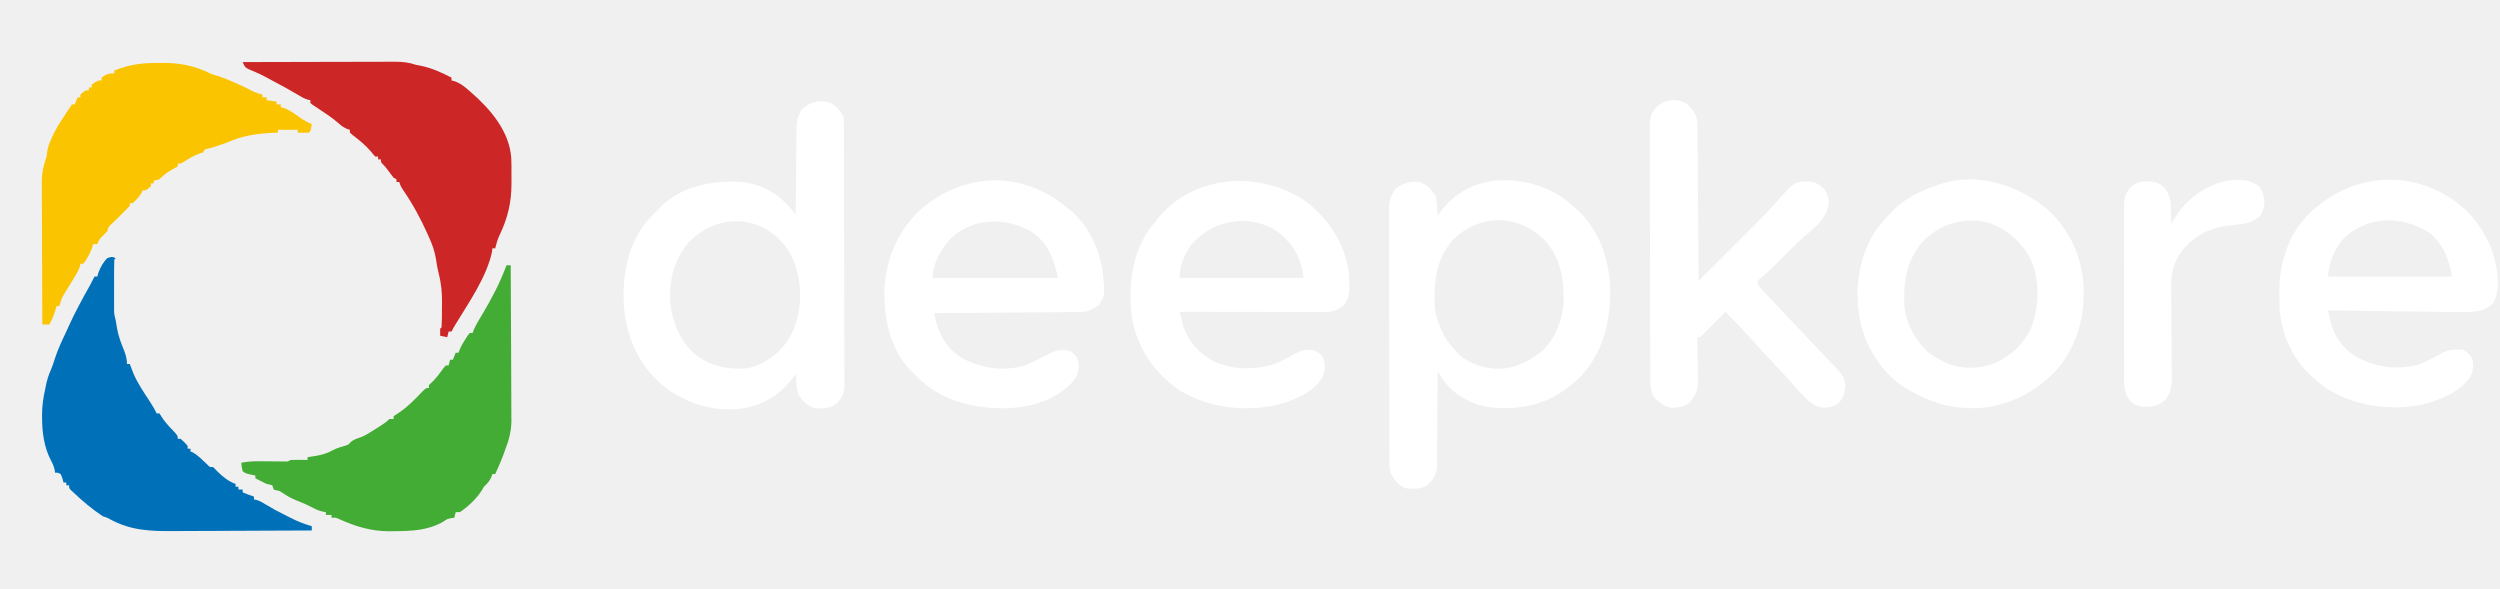
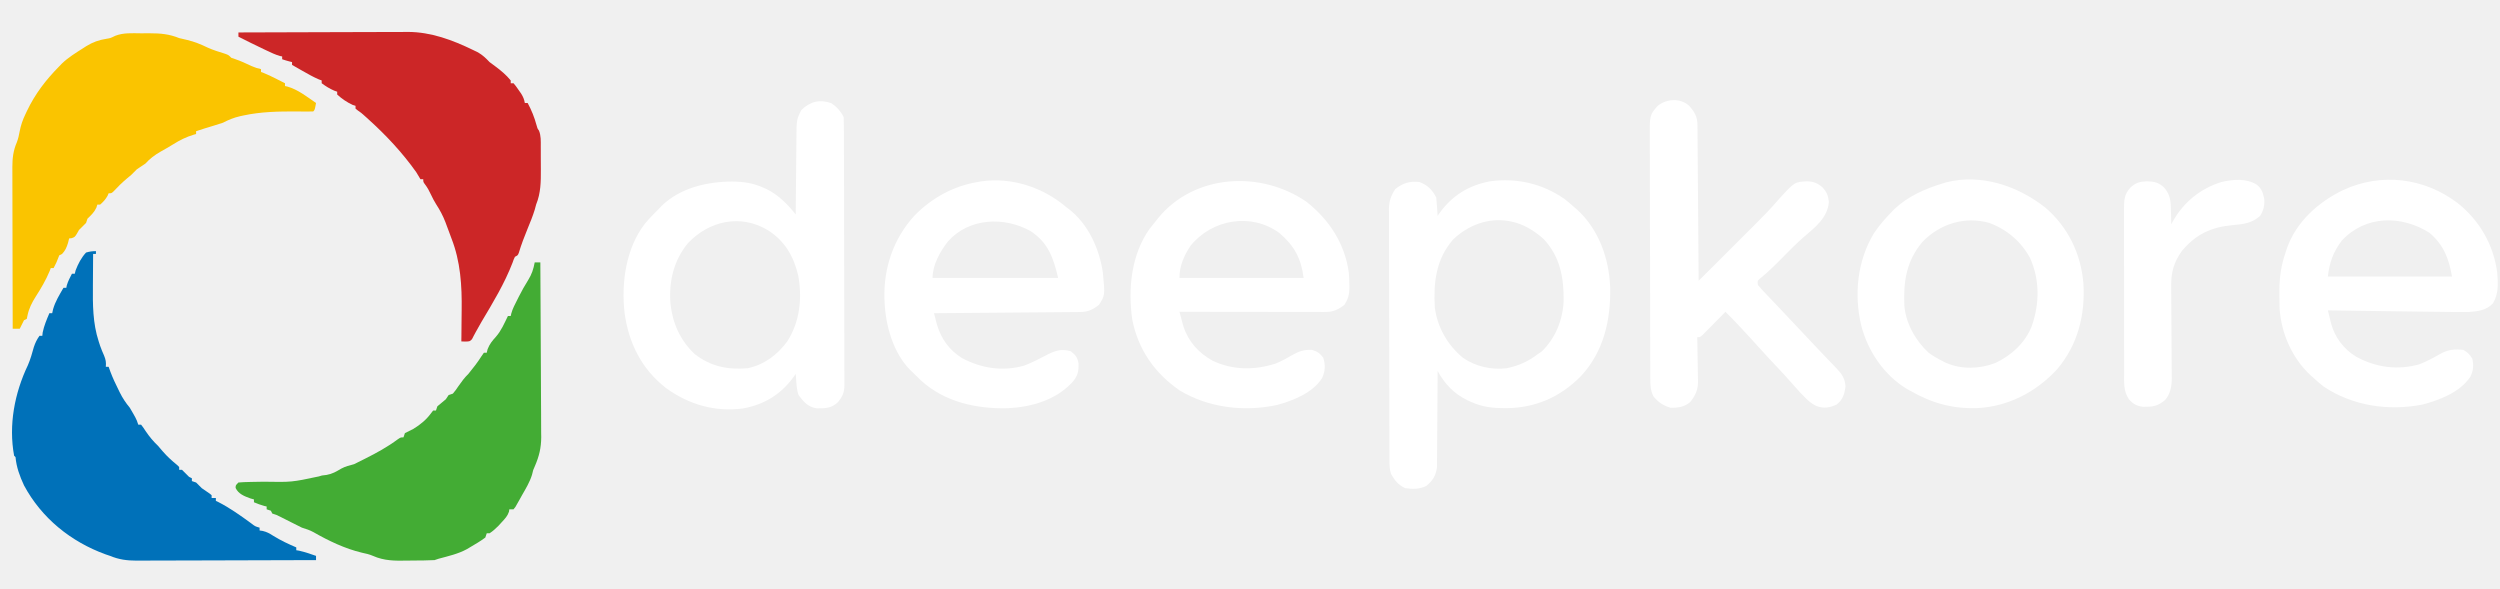
<svg xmlns="http://www.w3.org/2000/svg" version="1.1" width="1772" height="417">
+   <path d="M0 0 C16.725 -0.07 33.451 -0.123 50.176 -0.155 C57.943 -0.171 65.71 -0.192 73.477 -0.226 C80.252 -0.256 87.027 -0.276 93.803 -0.282 C97.385 -0.286 100.968 -0.295 104.55 -0.317 C108.564 -0.342 112.577 -0.342 116.591 -0.341 C118.344 -0.357 118.344 -0.357 120.133 -0.373 C136.61 -0.312 151.648 5.331 166.312 12.438 C167.464 12.993 168.615 13.549 169.801 14.121 C173.124 16.073 175.363 18.212 178 21 C179.268 21.989 180.558 22.952 181.875 23.875 C185.937 26.856 189.784 30.101 193 34 C193 34.66 193 35.32 193 36 C193.66 36 194.32 36 195 36 C196.691 38.047 196.691 38.047 198.562 40.75 C199.183 41.632 199.803 42.513 200.441 43.422 C201.827 45.713 202.555 47.389 203 50 C203.66 50 204.32 50 205 50 C207.769 55.156 209.76 60.054 211.289 65.703 C211.877 67.965 211.877 67.965 213.026 69.594 C214.503 73.242 214.305 76.911 214.301 80.789 C214.305 81.648 214.309 82.506 214.314 83.39 C214.32 85.208 214.32 87.025 214.316 88.842 C214.313 91.594 214.336 94.346 214.361 97.098 C214.392 105.862 214.349 113.76 211 122 C210.691 123.155 210.381 124.31 210.062 125.5 C208.659 130.124 206.838 134.535 205 139 C202.663 144.706 200.477 150.373 198.711 156.285 C198 158 198 158 196 159 C195.076 160.936 195.076 160.936 194.25 163.312 C188.626 177.935 180.399 191.517 172.391 204.938 C170.941 207.374 169.569 209.809 168.234 212.312 C167.5 213.674 167.5 213.674 166.75 215.062 C166.353 215.837 165.956 216.612 165.547 217.41 C164 219 164 219 160.903 219.099 C159.945 219.067 158.987 219.034 158 219 C158.016 217.863 158.031 216.725 158.048 215.554 C158.103 211.23 158.137 206.906 158.165 202.582 C158.18 200.73 158.2 198.878 158.226 197.026 C158.468 179.57 157.442 162.402 151 146 C150.453 144.519 149.907 143.037 149.363 141.555 C148.765 139.953 148.164 138.351 147.562 136.75 C147.148 135.632 147.148 135.632 146.726 134.492 C144.961 129.918 142.828 125.91 140.153 121.804 C138.703 119.535 137.528 117.181 136.375 114.75 C135.177 112.225 134.044 110.058 132.352 107.828 C131 106 131 106 131 104 C130.34 104 129.68 104 129 104 C127.957 102.36 126.967 100.686 126 99 C116.224 85.21 104.494 72.67 91.938 61.375 C91.101 60.62 90.264 59.864 89.402 59.086 C87.075 56.998 87.075 56.998 84.691 55.352 C83.854 54.683 83.854 54.683 83 54 C83 53.34 83 52.68 83 52 C82.34 51.794 81.68 51.587 81 51.375 C76.928 49.509 73.312 47.024 70 44 C70 43.34 70 42.68 70 42 C69.299 41.752 68.597 41.505 67.875 41.25 C64.605 39.828 61.859 38.128 59 36 C59 35.34 59 34.68 59 34 C58.361 33.773 57.721 33.546 57.062 33.312 C52.864 31.513 48.964 29.262 45 27 C44.295 26.599 43.59 26.198 42.863 25.785 C41.24 24.86 39.62 23.931 38 23 C38 22.34 38 21.68 38 21 C37.402 20.856 36.804 20.711 36.188 20.562 C34.438 20.113 32.713 19.571 31 19 C31 18.34 31 17.68 31 17 C30.484 16.901 29.969 16.801 29.438 16.699 C26.129 15.75 23.099 14.287 20 12.812 C19.344 12.504 18.689 12.195 18.013 11.877 C11.961 9.012 5.969 6.034 0 3 C0 2.01 0 1.02 0 0 Z " fill="#CC2627" transform="translate(169,23)" />
+   <path d="M0 0 C0 0.66 0 1.32 0 2 C-0.66 2 -1.32 2 -2 2 C-2.05 7.583 -2.086 13.165 -2.11 18.748 C-2.12 20.641 -2.133 22.534 -2.151 24.427 C-2.271 37.829 -2.279 51.052 1.938 63.938 C2.282 64.998 2.626 66.059 2.98 67.152 C3.818 69.493 4.72 71.74 5.75 74 C6.982 76.957 7.287 78.84 7 82 C7.66 82 8.32 82 9 82 C9.414 83.151 9.828 84.302 10.254 85.488 C11.895 89.86 13.843 94.018 15.938 98.188 C16.272 98.873 16.607 99.558 16.951 100.264 C18.943 104.251 21.136 107.558 24 111 C24.935 112.518 25.835 114.059 26.688 115.625 C27.104 116.38 27.52 117.136 27.949 117.914 C29 120 29 120 30 123 C30.66 123 31.32 123 32 123 C33.551 125.012 33.551 125.012 35.312 127.688 C37.942 131.554 40.602 134.772 44 138 C45.112 139.285 46.215 140.577 47.312 141.875 C50.423 145.492 53.804 148.542 57.496 151.555 C57.992 152.032 58.489 152.509 59 153 C59 153.66 59 154.32 59 155 C59.66 155 60.32 155 61 155 C62.688 156.645 64.354 158.313 66 160 C66.66 160.33 67.32 160.66 68 161 C68 161.66 68 162.32 68 163 C68.99 163.33 69.98 163.66 71 164 C72.333 165.333 73.667 166.667 75 168 C76.844 169.327 78.713 170.601 80.609 171.852 C81.068 172.231 81.527 172.61 82 173 C82 173.66 82 174.32 82 175 C82.99 175 83.98 175 85 175 C85 175.66 85 176.32 85 177 C85.876 177.425 85.876 177.425 86.77 177.859 C94.885 182.01 102.526 187.444 109.875 192.812 C112.829 195.101 112.829 195.101 116 196 C116 196.66 116 197.32 116 198 C117.094 198.162 117.094 198.162 118.211 198.328 C121.187 199.045 123.067 200.09 125.625 201.75 C130.874 205.023 136.323 207.561 142 210 C142 210.66 142 211.32 142 212 C142.959 212.155 142.959 212.155 143.938 212.312 C148.065 213.239 152.006 214.617 156 216 C156 216.99 156 217.98 156 219 C138.293 219.07 120.586 219.123 102.879 219.155 C94.656 219.171 86.434 219.192 78.212 219.226 C71.043 219.256 63.873 219.276 56.704 219.282 C52.911 219.286 49.117 219.295 45.323 219.317 C41.747 219.338 38.171 219.344 34.595 219.339 C32.668 219.341 30.741 219.357 28.814 219.373 C21.94 219.349 16.351 218.643 10 216 C8.957 215.647 7.914 215.294 6.84 214.93 C-17.754 205.992 -38.54 189.257 -51 166 C-54.021 159.474 -56.348 153.175 -57 146 C-57.33 145.67 -57.66 145.34 -58 145 C-62 123.255 -57.665 100.581 -48.227 80.836 C-46.417 76.653 -45.21 72.332 -43.992 67.945 C-42.985 64.955 -41.829 62.568 -40 60 C-39.34 60 -38.68 60 -38 60 C-37.876 58.824 -37.876 58.824 -37.75 57.625 C-36.756 52.822 -34.913 48.502 -33 44 C-32.34 44 -31.68 44 -31 44 C-30.794 43.072 -30.587 42.144 -30.375 41.188 C-28.842 35.709 -25.818 30.901 -23 26 C-22.34 26 -21.68 26 -21 26 C-20.845 25.196 -20.845 25.196 -20.688 24.375 C-19.819 21.375 -18.444 18.762 -17 16 C-16.34 16 -15.68 16 -15 16 C-14.794 15.196 -14.588 14.391 -14.375 13.562 C-12.604 8.973 -10.376 4.62 -7 1 C-4.556 0.277 -2.538 0 0 0 Z " fill="#0071B9" transform="translate(68,178)" />
+   <path d="M0 0 C2.149 0.016 4.295 0 6.444 -0.019 C13.886 -0.03 20.267 0.543 27.219 3.391 C29.171 3.875 31.129 4.337 33.094 4.766 C38.212 6.004 42.673 7.84 47.403 10.125 C51.423 11.932 55.574 13.21 59.785 14.497 C62.219 15.391 62.219 15.391 64.219 17.391 C65.023 17.659 65.828 17.927 66.656 18.204 C70.814 19.589 74.674 21.401 78.633 23.27 C80.844 24.228 82.869 24.9 85.219 25.391 C85.219 26.051 85.219 26.711 85.219 27.391 C85.914 27.657 86.609 27.922 87.324 28.196 C90.476 29.497 93.489 30.978 96.531 32.516 C97.6 33.055 98.669 33.594 99.77 34.149 C100.578 34.559 101.386 34.969 102.219 35.391 C102.219 36.051 102.219 36.711 102.219 37.391 C102.793 37.511 103.366 37.631 103.957 37.754 C111.329 39.83 117.982 45.101 124.219 49.391 C123.344 54.266 123.344 54.266 122.219 55.391 C120.541 55.467 118.86 55.474 117.18 55.454 C116.132 55.445 115.084 55.436 114.004 55.427 C112.879 55.415 111.754 55.403 110.594 55.391 C97.685 55.344 85.326 55.538 72.656 58.266 C71.906 58.428 71.155 58.589 70.381 58.755 C65.947 59.785 62.279 61.281 58.219 63.391 C56.068 64.125 53.9 64.812 51.719 65.454 C47.525 66.697 43.362 67.987 39.219 69.391 C39.219 70.051 39.219 70.711 39.219 71.391 C38.685 71.538 38.152 71.685 37.602 71.836 C32.188 73.466 27.683 75.708 22.906 78.715 C19.955 80.556 16.938 82.249 13.906 83.954 C9.718 86.382 6.511 88.809 3.219 92.391 C1.225 93.734 -0.774 95.068 -2.781 96.391 C-4.135 97.703 -5.468 99.037 -6.781 100.391 C-7.75 101.195 -8.72 102 -9.719 102.829 C-13.207 105.747 -16.371 108.877 -19.469 112.204 C-20.781 113.391 -20.781 113.391 -22.781 113.391 C-23.152 114.257 -23.152 114.257 -23.531 115.141 C-24.964 117.721 -26.565 119.452 -28.781 121.391 C-29.441 121.391 -30.101 121.391 -30.781 121.391 C-31.121 122.474 -31.121 122.474 -31.469 123.579 C-33.029 126.923 -35.154 128.832 -37.781 131.391 C-38.111 132.381 -38.441 133.371 -38.781 134.391 C-40.448 136.058 -42.114 137.724 -43.781 139.391 C-44.554 140.752 -44.554 140.752 -45.344 142.141 C-46.781 144.391 -46.781 144.391 -48.969 145.204 C-49.567 145.265 -50.165 145.327 -50.781 145.391 C-51.049 146.464 -51.317 147.536 -51.594 148.641 C-52.649 151.976 -53.451 153.867 -55.781 156.391 C-56.441 156.721 -57.101 157.051 -57.781 157.391 C-58.493 159.039 -59.155 160.709 -59.781 162.391 C-60.433 163.732 -61.095 165.068 -61.781 166.391 C-62.441 166.391 -63.101 166.391 -63.781 166.391 C-64.053 167.107 -64.325 167.822 -64.605 168.559 C-67.236 174.896 -70.76 180.877 -74.469 186.641 C-77.212 190.954 -79.353 195.202 -80.344 200.266 C-80.488 200.967 -80.632 201.669 -80.781 202.391 C-81.441 202.721 -82.101 203.051 -82.781 203.391 C-83.829 205.366 -84.833 207.366 -85.781 209.391 C-87.431 209.391 -89.081 209.391 -90.781 209.391 C-90.828 193.475 -90.863 177.559 -90.885 161.642 C-90.895 154.252 -90.909 146.861 -90.932 139.47 C-90.952 133.027 -90.965 126.584 -90.969 120.141 C-90.972 116.731 -90.978 113.32 -90.992 109.91 C-91.007 106.099 -91.009 102.288 -91.008 98.477 C-91.015 97.352 -91.022 96.227 -91.03 95.068 C-91.012 88.438 -90.427 83.198 -87.781 77.079 C-86.829 74.521 -86.332 72.194 -85.844 69.516 C-85.003 65.134 -83.729 61.432 -81.781 57.391 C-81.432 56.643 -81.082 55.896 -80.722 55.125 C-74.822 42.821 -67.306 33.036 -57.781 23.391 C-57.148 22.734 -56.515 22.076 -55.863 21.399 C-51.385 17.115 -46.123 13.881 -40.906 10.579 C-40.163 10.098 -39.419 9.617 -38.654 9.121 C-33.863 6.181 -29.7 4.725 -24.156 3.852 C-21.501 3.428 -21.501 3.428 -18.152 1.79 C-12.386 -0.505 -6.11 -0.054 0 0 Z " fill="#FAC400" transform="translate(99.78101,23.60889)" />
+   <path d="M0 0 C1.32 0 2.64 0 4 0 C4.117 17.247 4.205 34.494 4.259 51.741 C4.285 59.75 4.32 67.759 4.377 75.768 C4.427 82.754 4.459 89.74 4.47 96.726 C4.477 100.421 4.492 104.115 4.529 107.809 C4.569 111.948 4.57 116.085 4.568 120.223 C4.595 122.033 4.595 122.033 4.622 123.879 C4.577 131.448 3.163 137.329 0.165 144.287 C-1.123 147.097 -1.123 147.097 -1.938 150.625 C-3.569 155.808 -6.295 160.307 -9 165 C-9.535 165.967 -10.07 166.934 -10.621 167.93 C-11.138 168.84 -11.655 169.75 -12.188 170.688 C-12.655 171.516 -13.123 172.345 -13.605 173.199 C-14.066 173.793 -14.526 174.388 -15 175 C-15.99 175 -16.98 175 -18 175 C-18.114 175.833 -18.114 175.833 -18.23 176.684 C-19.277 179.834 -21.07 181.629 -23.312 184.062 C-24.092 184.92 -24.872 185.777 -25.676 186.66 C-27.698 188.696 -29.598 190.438 -32 192 C-32.66 192 -33.32 192 -34 192 C-34.33 192.99 -34.66 193.98 -35 195 C-38.474 197.632 -42.248 199.789 -46 202 C-46.665 202.397 -47.33 202.794 -48.016 203.203 C-54.255 206.621 -61.175 208.153 -68 210 C-68.99 210.33 -69.98 210.66 -71 211 C-73.53 211.133 -76.031 211.212 -78.562 211.238 C-79.309 211.246 -80.056 211.254 -80.825 211.263 C-82.408 211.277 -83.992 211.287 -85.576 211.295 C-87.178 211.307 -88.78 211.327 -90.381 211.357 C-99.033 211.517 -106.626 211.577 -114.689 207.986 C-117.264 206.887 -119.762 206.311 -122.5 205.75 C-134.534 202.879 -146.15 197.299 -156.844 191.176 C-159.47 189.744 -162.142 188.864 -165 188 C-167.01 187.02 -169.009 186.017 -171 185 C-173.062 183.957 -175.124 182.916 -177.188 181.875 C-178.212 181.357 -179.237 180.839 -180.293 180.305 C-183 178.93 -183 178.93 -186 178 C-186.495 177.01 -186.495 177.01 -187 176 C-187.99 175.67 -188.98 175.34 -190 175 C-190 174.34 -190 173.68 -190 173 C-190.835 172.814 -190.835 172.814 -191.688 172.625 C-194.221 171.94 -196.579 171.009 -199 170 C-199 169.34 -199 168.68 -199 168 C-200.299 167.629 -200.299 167.629 -201.625 167.25 C-205.829 165.693 -210.006 164.112 -212 159.875 C-212 158 -212 158 -210 156 C-207.358 155.766 -204.814 155.65 -202.168 155.621 C-201.38 155.604 -200.593 155.587 -199.781 155.57 C-197.25 155.516 -194.719 155.476 -192.188 155.438 C-172.229 155.78 -172.229 155.78 -152.977 151.68 C-151 151 -151 151 -147.5 150.625 C-143.417 149.896 -140.731 148.292 -137.199 146.199 C-134.26 144.596 -131.226 143.852 -128 143 C-125.977 142.048 -123.973 141.052 -122 140 C-121.408 139.705 -120.817 139.41 -120.207 139.105 C-112.048 135.019 -104.255 130.743 -96.926 125.285 C-95 124 -95 124 -93 124 C-92.505 122.515 -92.505 122.515 -92 121 C-90.028 119.945 -88.022 118.954 -86 118 C-80.941 114.903 -76.824 111.499 -73.312 106.688 C-72.879 106.131 -72.446 105.574 -72 105 C-71.34 105 -70.68 105 -70 105 C-69.67 104.01 -69.34 103.02 -69 102 C-67.017 100.313 -65.017 98.646 -63 97 C-62.01 95.515 -62.01 95.515 -61 94 C-60.01 93.67 -59.02 93.34 -58 93 C-55.976 90.554 -55.976 90.554 -54 87.625 C-51.818 84.493 -49.738 81.651 -47 79 C-43.685 74.962 -40.484 70.853 -37.688 66.438 C-37.131 65.633 -36.574 64.829 -36 64 C-35.34 64 -34.68 64 -34 64 C-33.794 63.154 -33.587 62.309 -33.375 61.438 C-31.888 57.72 -30.091 55.578 -27.449 52.648 C-23.707 48.392 -21.471 43.055 -19 38 C-18.34 38 -17.68 38 -17 38 C-16.869 37.413 -16.738 36.826 -16.602 36.221 C-15.655 32.726 -13.941 29.592 -12.312 26.375 C-11.777 25.305 -11.777 25.305 -11.23 24.213 C-9.192 20.19 -7.033 16.317 -4.625 12.5 C-2.061 8.389 -0.881 4.755 0 0 Z " fill="#43AC34" transform="translate(379,186)" />
  <path d="M0 0 C2.492 1.93 4.851 3.94 7.191 6.051 C7.876 6.642 8.56 7.234 9.266 7.844 C24.447 21.833 31.622 42.177 32.477 62.434 C33.035 85.583 27.926 108.494 11.592 125.797 C-3.072 140.642 -20.653 148.219 -41.371 148.363 C-50.266 148.376 -57.594 147.708 -65.809 144.051 C-66.769 143.627 -67.729 143.203 -68.719 142.766 C-78.393 137.988 -84.61 131.323 -89.809 122.051 C-89.812 122.937 -89.816 123.824 -89.82 124.737 C-89.858 133.109 -89.914 141.48 -89.992 149.851 C-90.032 154.154 -90.064 158.457 -90.08 162.761 C-90.095 166.917 -90.129 171.073 -90.177 175.23 C-90.192 176.812 -90.2 178.394 -90.2 179.977 C-90.203 182.201 -90.23 184.423 -90.263 186.647 C-90.276 188.542 -90.276 188.542 -90.29 190.476 C-91.115 196.162 -93.309 199.857 -97.871 203.488 C-102.623 205.854 -107.641 205.816 -112.809 205.051 C-117.729 202.725 -120.121 199.729 -122.809 195.051 C-124.002 191.472 -123.957 188.218 -123.956 184.493 C-123.959 183.716 -123.963 182.939 -123.967 182.139 C-123.978 179.527 -123.982 176.916 -123.986 174.304 C-123.992 172.435 -123.999 170.566 -124.006 168.696 C-124.023 163.611 -124.033 158.527 -124.042 153.442 C-124.047 150.265 -124.053 147.088 -124.059 143.911 C-124.078 133.971 -124.093 124.031 -124.101 114.092 C-124.111 102.618 -124.137 91.145 -124.177 79.671 C-124.208 70.803 -124.222 61.935 -124.226 53.067 C-124.228 47.77 -124.237 42.474 -124.262 37.177 C-124.285 32.193 -124.29 27.208 -124.279 22.223 C-124.279 20.397 -124.285 18.57 -124.299 16.743 C-124.317 14.243 -124.309 11.744 -124.296 9.244 C-124.307 8.526 -124.318 7.808 -124.33 7.069 C-124.262 1.686 -122.809 -2.54 -119.809 -6.949 C-114.399 -11.255 -109.682 -12.655 -102.809 -11.949 C-97.134 -9.946 -93.502 -6.336 -90.809 -0.949 C-90.579 1.255 -90.398 3.465 -90.246 5.676 C-90.162 6.864 -90.079 8.053 -89.992 9.277 C-89.932 10.193 -89.871 11.108 -89.809 12.051 C-89.48 11.566 -89.151 11.081 -88.812 10.582 C-79.711 -2.243 -67.935 -9.638 -52.434 -12.477 C-33.604 -14.932 -15.637 -10.853 0 0 Z M-78.773 28.719 C-90.997 42.725 -92.836 59.248 -91.809 77.051 C-89.937 91.211 -82.818 103.506 -71.91 112.641 C-62.977 118.841 -51.515 121.398 -40.809 120.051 C-32.375 118.287 -25.62 115.282 -18.809 110.051 C-17.942 109.473 -17.076 108.896 -16.184 108.301 C-6.416 99.048 -1.053 85.79 -0.508 72.438 C-0.303 56.082 -2.904 41.185 -14.496 28.676 C-20.953 22.747 -29.137 17.687 -37.809 16.051 C-38.457 15.919 -39.105 15.788 -39.773 15.652 C-54.268 13.293 -68.282 18.761 -78.773 28.719 Z " fill="#FFFFFF" transform="translate(1108.809,140.9492)" />
  <path d="M0 0 C3.831 2.612 6.652 5.678 8.75 9.875 C8.854 12.431 8.898 14.96 8.897 17.516 C8.901 18.314 8.905 19.112 8.908 19.934 C8.919 22.622 8.923 25.311 8.927 27.999 C8.933 29.921 8.94 31.842 8.947 33.764 C8.964 38.995 8.975 44.227 8.983 49.458 C8.988 52.725 8.994 55.992 9.001 59.259 C9.02 69.475 9.034 79.691 9.042 89.908 C9.052 101.71 9.078 113.512 9.119 125.313 C9.149 134.429 9.164 143.545 9.167 152.661 C9.169 158.109 9.178 163.556 9.203 169.003 C9.227 174.128 9.231 179.253 9.221 184.378 C9.22 186.259 9.227 188.14 9.24 190.021 C9.258 192.59 9.251 195.157 9.238 197.726 C9.249 198.47 9.26 199.214 9.271 199.98 C9.208 205.083 7.929 207.928 4.75 211.875 C0.064 216.327 -4.188 216.317 -10.348 216.309 C-16.57 215.379 -19.668 211.652 -23.25 206.875 C-24.304 203.713 -24.563 201.006 -24.812 197.688 C-24.938 196.057 -24.938 196.057 -25.066 194.395 C-25.127 193.563 -25.188 192.732 -25.25 191.875 C-25.579 192.36 -25.907 192.844 -26.246 193.344 C-35.375 206.209 -47.146 213.538 -62.68 216.406 C-82.541 219.014 -101.147 213.597 -117.25 201.875 C-134.513 188.382 -143.592 170.133 -146.543 148.749 C-148.999 127.37 -145.594 102.648 -131.99 85.265 C-128.929 81.608 -125.635 78.231 -122.25 74.875 C-121.616 74.207 -120.982 73.54 -120.328 72.852 C-107.115 59.93 -87.899 55.593 -70.126 55.556 C-62.143 55.653 -55.601 56.574 -48.25 59.875 C-47.049 60.401 -47.049 60.401 -45.824 60.938 C-37.528 65.064 -30.93 71.67 -25.25 78.875 C-25.241 77.661 -25.241 77.661 -25.232 76.423 C-25.174 68.773 -25.102 61.123 -25.014 53.474 C-24.97 49.541 -24.93 45.609 -24.904 41.677 C-24.877 37.877 -24.837 34.078 -24.787 30.278 C-24.77 28.833 -24.759 27.389 -24.752 25.944 C-24.684 11.651 -24.684 11.651 -21.25 4.875 C-14.975 -1.239 -8.305 -2.875 0 0 Z M-101.5 99.062 C-111.735 111.344 -115.261 126.384 -114.03 142.072 C-112.55 156.049 -107.116 168.018 -96.957 177.762 C-85.556 186.662 -73.408 189.092 -59.25 187.875 C-47.612 185.424 -38.196 178.355 -31.25 168.875 C-22.282 154.935 -20.512 138.091 -23.504 122.02 C-26.744 108.365 -33.174 97.375 -45.25 89.875 C-64.465 78.541 -86.4 83.306 -101.5 99.062 Z " fill="#FFFFFF" transform="translate(589.25,73.125)" />
-   <path d="M0 0 C15.004 -0.047 30.007 -0.082 45.011 -0.104 C51.978 -0.114 58.945 -0.128 65.911 -0.151 C72.635 -0.173 79.359 -0.185 86.083 -0.19 C88.648 -0.193 91.212 -0.201 93.777 -0.211 C97.37 -0.226 100.964 -0.228 104.557 -0.227 C105.616 -0.234 106.676 -0.241 107.768 -0.249 C113.264 -0.234 117.802 0.197 123 2 C124.393 2.285 125.789 2.558 127.188 2.812 C134.485 4.38 141.381 7.604 148 11 C148 11.66 148 12.32 148 13 C149.288 13.336 149.288 13.336 150.602 13.68 C154.513 15.199 157.278 17.381 160.375 20.125 C161.227 20.866 161.227 20.866 162.096 21.623 C175.776 33.628 189.003 48.945 190.387 68.014 C190.553 71.688 190.563 75.357 190.521 79.035 C190.5 81.3 190.521 83.561 190.547 85.826 C190.572 99.112 187.952 110.579 182.105 122.613 C180.68 125.69 179.804 128.712 179 132 C178.34 132 177.68 132 177 132 C176.917 132.804 176.835 133.609 176.75 134.438 C172.988 152.308 160.206 170.545 150.82 185.98 C149.829 187.624 148.858 189.283 148 191 C147.34 191 146.68 191 146 191 C145.67 192.32 145.34 193.64 145 195 C143.35 194.67 141.7 194.34 140 194 C139.957 192.334 139.959 190.666 140 189 C140.33 188.67 140.66 188.34 141 188 C141.287 183.424 141.232 178.834 141.25 174.25 C141.271 172.98 141.291 171.711 141.312 170.402 C141.343 162.901 140.67 156.168 138.739 148.912 C137.972 145.888 137.49 142.901 137.062 139.812 C136.131 134.089 134.408 129.258 132 124 C131.586 123.069 131.586 123.069 131.163 122.12 C126.232 111.061 120.67 100.829 113.828 90.824 C112 88 112 88 111 85 C110.34 85 109.68 85 109 85 C109 84.34 109 83.68 109 83 C108.34 82.67 107.68 82.34 107 82 C105.984 80.737 105.009 79.441 104.062 78.125 C102.562 76.045 101.156 74.15 99.309 72.367 C98 71 98 71 98 69 C97.34 69 96.68 69 96 69 C96 68.34 96 67.68 96 67 C95.34 67 94.68 67 94 67 C92.66 65.566 92.66 65.566 91.062 63.562 C87.239 59.018 82.848 55.504 78.16 51.883 C77.447 51.261 76.734 50.64 76 50 C76 49.34 76 48.68 76 48 C75.319 47.794 74.639 47.587 73.938 47.375 C71.319 46.149 69.933 45.167 67.844 43.273 C63.317 39.315 58.363 36.091 53.346 32.793 C52.655 32.33 51.965 31.867 51.254 31.391 C50.628 30.978 50.002 30.566 49.358 30.142 C48.91 29.765 48.462 29.388 48 29 C48 28.34 48 27.68 48 27 C47.447 26.897 46.894 26.794 46.324 26.688 C43.493 25.85 41.335 24.537 38.812 23 C33.697 19.956 28.515 17.09 23.25 14.312 C22.205 13.76 22.205 13.76 21.14 13.197 C12.823 8.671 12.823 8.671 4.125 5 C1.485 3.758 1.161 2.595 0 0 Z " fill="#CC2627" transform="translate(172,44)" />
-   <path d="M0 0 C-0.33 0.33 -0.66 0.66 -1 1 C-1.101 3.838 -1.14 6.65 -1.133 9.488 C-1.134 10.343 -1.135 11.198 -1.136 12.078 C-1.136 13.892 -1.135 15.705 -1.13 17.518 C-1.125 20.29 -1.13 23.062 -1.137 25.834 C-1.136 27.594 -1.135 29.354 -1.133 31.113 C-1.135 31.943 -1.137 32.772 -1.139 33.626 C-1.136 34.404 -1.133 35.181 -1.129 35.982 C-1.129 36.663 -1.128 37.344 -1.127 38.045 C-0.991 40.136 -0.549 41.982 0 44 C0.299 45.749 0.59 47.499 0.875 49.25 C1.749 54.122 3.1 58.446 5 63 C6.667 67.129 8 70.461 8 75 C8.66 75 9.32 75 10 75 C10.242 75.641 10.485 76.281 10.734 76.941 C11.07 77.806 11.405 78.671 11.75 79.562 C12.075 80.409 12.4 81.256 12.734 82.129 C15.693 88.841 19.815 94.894 23.82 101.014 C25.722 103.94 27.536 106.828 29 110 C29.66 110 30.32 110 31 110 C31.873 111.328 32.74 112.66 33.582 114.008 C36.112 117.563 39.189 120.653 42.172 123.828 C44 126 44 126 44 128 C44.66 128 45.32 128 46 128 C48.625 130.375 48.625 130.375 51 133 C51 133.66 51 134.32 51 135 C51.66 135 52.32 135 53 135 C53 135.66 53 136.32 53 137 C53.554 137.235 54.109 137.469 54.68 137.711 C58.564 139.869 61.537 143.072 64.758 146.102 C66.765 148.215 66.765 148.215 69 148 C70.155 149.155 71.306 150.314 72.438 151.492 C76.114 155.04 80.135 158.378 85 160 C85 160.66 85 161.32 85 162 C85.66 162 86.32 162 87 162 C87 162.66 87 163.32 87 164 C87.99 164 88.98 164 90 164 C90 164.66 90 165.32 90 166 C92.652 167.075 95.284 168.095 98 169 C98 169.66 98 170.32 98 171 C98.847 171.162 98.847 171.162 99.711 171.328 C102.356 172.105 104.296 173.278 106.625 174.75 C110.863 177.355 115.157 179.667 119.629 181.844 C121.126 182.574 122.614 183.322 124.09 184.094 C128.911 186.614 133.8 188.411 139 190 C139 190.99 139 191.98 139 193 C123.465 193.094 107.931 193.164 92.396 193.207 C85.182 193.228 77.967 193.256 70.753 193.302 C64.459 193.342 58.165 193.367 51.87 193.376 C48.543 193.382 45.216 193.396 41.889 193.423 C25.047 193.555 11.1 193.254 -4.012 185.051 C-6.11 183.872 -6.11 183.872 -9 183 C-16.598 178.044 -23.421 172.223 -30 166 C-30.588 165.46 -31.176 164.92 -31.781 164.363 C-33 163 -33 163 -33 161 C-33.66 161 -34.32 161 -35 161 C-35 160.34 -35 159.68 -35 159 C-35.66 159 -36.32 159 -37 159 C-37.248 158.031 -37.495 157.061 -37.75 156.062 C-38.369 154.547 -38.369 154.547 -39 153 C-41.032 152.031 -41.032 152.031 -43 152 C-43.083 151.34 -43.165 150.68 -43.25 150 C-43.902 147.391 -44.621 145.7 -45.875 143.375 C-50.794 133.913 -52.199 123.295 -52.188 112.75 C-52.187 112.005 -52.186 111.26 -52.185 110.492 C-52.119 104.485 -51.369 98.853 -50 93 C-49.844 92.201 -49.688 91.402 -49.527 90.578 C-48.705 86.459 -47.611 82.821 -45.84 78.988 C-44.787 76.496 -44.002 73.954 -43.188 71.375 C-40.981 64.647 -38.044 58.382 -35 52 C-34.487 50.86 -33.974 49.721 -33.445 48.547 C-28.863 38.418 -23.574 28.738 -18.126 19.052 C-17.032 17.058 -16.003 15.041 -15 13 C-14.34 13 -13.68 13 -13 13 C-12.773 12.154 -12.546 11.309 -12.312 10.438 C-10.814 6.512 -8.99 2.998 -6 0 C-3.38 -0.979 -2.54 -1.27 0 0 Z " fill="#0071B9" transform="translate(82,183)" />
-   <path d="M0 0 C1.22 -0.012 2.44 -0.023 3.697 -0.035 C15.416 0.002 25.707 2.071 36.223 7.289 C38.364 8.283 40.272 8.858 42.562 9.375 C51.117 12.42 59.248 16.136 67.301 20.324 C69.394 21.297 71.31 21.906 73.562 22.375 C73.562 23.035 73.562 23.695 73.562 24.375 C74.552 24.375 75.543 24.375 76.562 24.375 C76.562 25.035 76.562 25.695 76.562 26.375 C78.873 26.705 81.183 27.035 83.562 27.375 C83.562 28.035 83.562 28.695 83.562 29.375 C84.552 29.375 85.543 29.375 86.562 29.375 C86.562 30.035 86.562 30.695 86.562 31.375 C87.346 31.561 88.13 31.746 88.938 31.938 C93.201 33.628 96.452 36.007 100.148 38.688 C102.869 40.589 105.541 42.023 108.562 43.375 C107.688 48.25 107.688 48.25 106.562 49.375 C103.892 49.516 101.238 49.417 98.562 49.375 C98.562 48.715 98.562 48.055 98.562 47.375 C93.942 47.375 89.323 47.375 84.562 47.375 C84.562 48.035 84.562 48.695 84.562 49.375 C83.558 49.412 82.554 49.45 81.52 49.488 C69.916 50.01 59.251 51.517 48.562 56.375 C38.341 59.995 38.341 59.995 34.262 60.867 C33.421 61.119 33.421 61.119 32.562 61.375 C32.068 62.365 32.068 62.365 31.562 63.375 C30.758 63.623 29.954 63.87 29.125 64.125 C24.917 65.602 21.489 67.755 17.734 70.133 C15.562 71.375 15.562 71.375 13.562 71.375 C13.562 72.035 13.562 72.695 13.562 73.375 C12.959 73.69 12.356 74.004 11.734 74.328 C7.388 76.656 4.003 78.808 0.562 82.375 C-1.688 83.125 -1.688 83.125 -3.438 83.375 C-3.438 84.035 -3.438 84.695 -3.438 85.375 C-4.098 85.375 -4.758 85.375 -5.438 85.375 C-5.438 86.035 -5.438 86.695 -5.438 87.375 C-8.899 90.375 -8.899 90.375 -11.438 90.375 C-11.664 90.932 -11.891 91.489 -12.125 92.062 C-13.813 95.037 -15.904 97.095 -18.438 99.375 C-19.098 99.375 -19.758 99.375 -20.438 99.375 C-20.438 100.035 -20.438 100.695 -20.438 101.375 C-22.057 103.087 -23.733 104.747 -25.438 106.375 C-26.675 107.612 -26.675 107.612 -27.938 108.875 C-29.667 110.604 -31.418 112.311 -33.188 114 C-35.628 116.24 -35.628 116.24 -36.438 119.375 C-38.104 121.042 -39.771 122.708 -41.438 124.375 C-42.733 126.541 -42.733 126.541 -43.438 128.375 C-44.428 128.375 -45.417 128.375 -46.438 128.375 C-46.664 129.2 -46.891 130.025 -47.125 130.875 C-48.687 135.04 -50.666 138.875 -53.438 142.375 C-54.097 142.375 -54.758 142.375 -55.438 142.375 C-55.547 142.94 -55.657 143.504 -55.77 144.086 C-56.537 146.716 -57.681 148.672 -59.125 151 C-59.659 151.87 -60.192 152.74 -60.742 153.637 C-61.581 154.992 -61.581 154.992 -62.438 156.375 C-63.546 158.185 -64.65 159.998 -65.75 161.812 C-66.241 162.616 -66.732 163.419 -67.238 164.246 C-68.567 166.448 -68.567 166.448 -69.438 169.375 C-69.767 170.365 -70.097 171.355 -70.438 172.375 C-71.097 172.375 -71.757 172.375 -72.438 172.375 C-72.706 173.406 -72.974 174.438 -73.25 175.5 C-74.247 179.024 -75.704 182.144 -77.438 185.375 C-79.088 185.375 -80.737 185.375 -82.438 185.375 C-82.508 171.336 -82.56 157.297 -82.593 143.258 C-82.609 136.738 -82.63 130.219 -82.664 123.699 C-82.697 117.403 -82.714 111.108 -82.722 104.812 C-82.728 102.414 -82.738 100.016 -82.755 97.619 C-82.777 94.251 -82.779 90.884 -82.778 87.516 C-82.789 86.533 -82.8 85.55 -82.811 84.536 C-82.785 78.799 -81.998 73.968 -80.131 68.533 C-79.298 66.155 -79.298 66.155 -78.93 62.664 C-78.373 58.943 -77.187 56.136 -75.562 52.75 C-75.049 51.665 -74.536 50.579 -74.008 49.461 C-71.748 45.021 -69.151 40.882 -66.375 36.75 C-65.615 35.617 -65.615 35.617 -64.84 34.461 C-64.377 33.773 -63.914 33.084 -63.438 32.375 C-62.778 31.385 -62.117 30.395 -61.438 29.375 C-60.778 29.375 -60.117 29.375 -59.438 29.375 C-58.778 27.725 -58.117 26.075 -57.438 24.375 C-56.778 24.375 -56.117 24.375 -55.438 24.375 C-55.438 23.715 -55.438 23.055 -55.438 22.375 C-51.976 19.375 -51.976 19.375 -49.438 19.375 C-49.438 18.715 -49.438 18.055 -49.438 17.375 C-48.778 17.375 -48.117 17.375 -47.438 17.375 C-47.438 16.715 -47.438 16.055 -47.438 15.375 C-43.053 12.375 -43.053 12.375 -40.438 12.375 C-40.438 11.715 -40.438 11.055 -40.438 10.375 C-37.071 7.943 -35.704 7.375 -31.438 7.375 C-31.438 6.715 -31.438 6.055 -31.438 5.375 C-21.043 1.048 -11.201 -0.106 0 0 Z " fill="#FAC400" transform="translate(112.4375,44.625)" />
  <path d="M0 0 C4.047 4.521 6.014 7.754 6.061 13.914 C6.07 14.886 6.08 15.858 6.09 16.859 C6.099 18.456 6.099 18.456 6.108 20.085 C6.118 21.207 6.127 22.329 6.138 23.485 C6.169 27.202 6.194 30.919 6.219 34.637 C6.239 37.211 6.26 39.785 6.282 42.359 C6.331 48.447 6.377 54.535 6.42 60.623 C6.469 67.554 6.524 74.485 6.579 81.416 C6.693 95.673 6.8 109.93 6.902 124.188 C13.304 117.809 19.702 111.429 26.097 105.044 C29.067 102.079 32.039 99.115 35.012 96.153 C37.887 93.29 40.759 90.423 43.629 87.556 C44.719 86.467 45.81 85.38 46.902 84.293 C52.788 78.435 58.519 72.518 63.902 66.188 C74.945 54.119 74.945 54.119 83.965 53.688 C88.62 53.886 91.345 55.064 94.902 58.188 C97.757 61.436 98.789 64.03 99.215 68.375 C98.291 79.641 89.294 86.421 81.199 93.371 C76.189 97.733 71.562 102.457 66.902 107.188 C61.551 112.62 56.249 117.931 50.301 122.715 C48.558 124.212 48.558 124.212 48.902 127.188 C50.843 129.498 52.806 131.651 54.902 133.812 C56.197 135.172 57.491 136.531 58.785 137.891 C59.464 138.598 60.142 139.305 60.841 140.033 C64.177 143.52 67.474 147.044 70.777 150.562 C72.126 151.995 73.475 153.427 74.824 154.859 C75.496 155.573 76.169 156.286 76.861 157.021 C77.872 158.094 77.872 158.094 78.902 159.188 C80.262 160.63 81.621 162.073 82.98 163.516 C83.651 164.227 84.321 164.938 85.012 165.671 C86.346 167.089 87.68 168.508 89.012 169.928 C92.301 173.435 95.606 176.923 98.949 180.379 C99.594 181.052 100.238 181.724 100.902 182.417 C102.114 183.683 103.334 184.942 104.563 186.192 C108.351 190.169 110.768 193.637 110.984 199.348 C110.228 204.686 109.089 208.438 104.715 211.938 C99.514 214.249 95.809 214.84 90.488 213.02 C86.771 211.316 84.238 208.957 81.402 206 C80.526 205.099 79.649 204.198 78.746 203.27 C76.617 200.997 74.563 198.666 72.52 196.316 C68.955 192.218 65.26 188.258 61.527 184.312 C57.422 179.954 53.328 175.592 49.34 171.125 C45.499 166.823 41.585 162.593 37.652 158.375 C37.061 157.74 36.47 157.105 35.861 156.451 C32.603 152.964 29.299 149.54 25.902 146.188 C25.368 146.733 24.833 147.278 24.282 147.84 C21.869 150.294 19.448 152.741 17.027 155.188 C15.765 156.475 15.765 156.475 14.477 157.789 C13.671 158.601 12.865 159.413 12.035 160.25 C11.292 161.004 10.548 161.758 9.782 162.535 C7.902 164.188 7.902 164.188 5.902 164.188 C5.929 165.297 5.955 166.406 5.982 167.549 C6.073 171.693 6.13 175.838 6.177 179.983 C6.202 181.772 6.236 183.56 6.28 185.349 C6.341 187.931 6.369 190.511 6.391 193.094 C6.416 193.884 6.442 194.674 6.469 195.487 C6.472 201.528 4.669 205.482 0.902 210.188 C-3.129 213.659 -7.889 214.331 -13.098 214.188 C-18.338 212.616 -21.602 210.383 -25.098 206.188 C-27.28 201.954 -27.387 197.978 -27.372 193.313 C-27.377 192.526 -27.382 191.74 -27.388 190.929 C-27.403 188.296 -27.403 185.663 -27.404 183.03 C-27.412 181.141 -27.42 179.252 -27.429 177.362 C-27.451 172.232 -27.46 167.102 -27.465 161.972 C-27.469 158.766 -27.475 155.56 -27.482 152.353 C-27.507 141.166 -27.52 129.979 -27.523 118.791 C-27.527 108.367 -27.557 97.943 -27.599 87.519 C-27.633 78.566 -27.649 69.613 -27.649 60.66 C-27.65 55.314 -27.659 49.969 -27.687 44.623 C-27.714 39.594 -27.716 34.566 -27.7 29.536 C-27.698 27.693 -27.705 25.85 -27.721 24.007 C-27.861 6.716 -27.861 6.716 -22.098 0.188 C-15.741 -4.865 -6.308 -5.45 0 0 Z " fill="#FFFFFF" transform="translate(1197.098,74.8125)" />
-   <path d="M0 0 C0.99 0 1.98 0 3 0 C3.094 15.308 3.164 30.617 3.207 45.925 C3.228 53.034 3.256 60.143 3.302 67.252 C3.342 73.454 3.367 79.655 3.376 85.856 C3.382 89.135 3.396 92.414 3.423 95.693 C3.452 99.367 3.456 103.04 3.454 106.714 C3.468 107.783 3.483 108.853 3.498 109.955 C3.456 117.606 1.748 123.889 -1 131 C-1.502 132.395 -2.002 133.791 -2.5 135.188 C-4.157 139.535 -6.07 143.768 -8 148 C-8.66 148 -9.32 148 -10 148 C-10.248 148.743 -10.495 149.485 -10.75 150.25 C-12.111 153.245 -13.657 154.728 -16 157 C-16.447 157.772 -16.895 158.544 -17.355 159.34 C-21.073 165.354 -27.156 171.046 -33 175 C-33.99 175 -34.98 175 -36 175 C-36.33 176.32 -36.66 177.64 -37 179 C-37.681 179.083 -38.361 179.165 -39.062 179.25 C-42.121 179.871 -42.121 179.871 -44.875 181.812 C-55.795 188.049 -67.285 188.412 -79.562 188.5 C-80.864 188.518 -82.165 188.537 -83.506 188.556 C-96.21 188.476 -107.059 185.126 -118.574 179.953 C-121.031 178.817 -121.031 178.817 -124 179 C-124 178.34 -124 177.68 -124 177 C-125.32 177 -126.64 177 -128 177 C-128 176.34 -128 175.68 -128 175 C-128.728 174.883 -129.457 174.765 -130.207 174.645 C-133.035 173.992 -135.135 173.05 -137.688 171.688 C-141.115 169.91 -144.513 168.363 -148.125 167 C-152.173 165.441 -155.64 163.505 -159.211 161.051 C-160.98 159.885 -160.98 159.885 -163.164 159.543 C-163.77 159.364 -164.376 159.185 -165 159 C-165.33 158.01 -165.66 157.02 -166 156 C-167.847 155.392 -167.847 155.392 -170 155 C-171.434 154.349 -172.851 153.66 -174.25 152.938 C-174.956 152.575 -175.663 152.213 -176.391 151.84 C-176.922 151.563 -177.453 151.286 -178 151 C-178 150.34 -178 149.68 -178 149 C-179.114 148.814 -179.114 148.814 -180.25 148.625 C-184.913 147.565 -184.913 147.565 -187 146 C-187.75 142.875 -187.75 142.875 -188 140 C-183.794 139.197 -179.857 138.892 -175.578 138.938 C-174.388 138.945 -173.199 138.953 -171.973 138.961 C-170.744 138.974 -169.516 138.987 -168.25 139 C-165.797 139.025 -163.344 139.046 -160.891 139.062 C-159.808 139.074 -158.726 139.086 -157.61 139.098 C-155.017 139.181 -155.017 139.181 -153 138 C-150.959 137.929 -148.917 137.916 -146.875 137.938 C-145.779 137.947 -144.684 137.956 -143.555 137.965 C-142.29 137.982 -142.29 137.982 -141 138 C-141 137.34 -141 136.68 -141 136 C-140.227 135.902 -139.453 135.804 -138.656 135.703 C-132.859 134.871 -128.052 133.892 -122.945 131.008 C-120.084 129.525 -117.072 128.69 -113.98 127.809 C-111.934 127.131 -111.934 127.131 -110.605 125.535 C-108.445 123.469 -105.979 122.855 -103.202 121.879 C-99.401 120.361 -96.055 118.148 -92.625 115.938 C-91.915 115.491 -91.204 115.044 -90.473 114.584 C-87.736 112.847 -85.299 111.299 -83 109 C-82.01 109 -81.02 109 -80 109 C-80 108.34 -80 107.68 -80 107 C-78.606 106.048 -77.207 105.103 -75.781 104.199 C-69.601 100.038 -64.433 94.547 -59.312 89.188 C-57 87 -57 87 -55 87 C-55 86.34 -55 85.68 -55 85 C-53.868 83.868 -52.731 82.742 -51.57 81.641 C-48.957 78.91 -46.788 75.834 -44.551 72.793 C-44.039 72.201 -43.527 71.61 -43 71 C-42.34 71 -41.68 71 -41 71 C-40.67 69.68 -40.34 68.36 -40 67 C-39.34 67 -38.68 67 -38 67 C-37.34 65.35 -36.68 63.7 -36 62 C-35.34 62 -34.68 62 -34 62 C-33.732 61.274 -33.464 60.549 -33.188 59.801 C-32.013 57.031 -30.661 54.691 -29 52.188 C-28.484 51.397 -27.969 50.607 -27.438 49.793 C-26.963 49.201 -26.489 48.61 -26 48 C-25.34 48 -24.68 48 -24 48 C-23.765 47.336 -23.531 46.672 -23.289 45.988 C-21.642 42.17 -19.53 38.738 -17.375 35.188 C-10.647 23.918 -4.513 12.351 0 0 Z " fill="#43AC34" transform="translate(359,188)" />
  <path d="M0 0 C15.525 12.245 25.499 29.48 28.125 49.125 C28.755 56.933 29.295 64.186 25.125 71.125 C20.507 76.162 14.179 76.857 7.613 77.291 C4.907 77.341 2.21 77.323 -0.496 77.281 C-1.549 77.273 -2.601 77.265 -3.686 77.257 C-6.728 77.23 -9.771 77.193 -12.813 77.152 C-15.777 77.113 -18.741 77.082 -21.705 77.05 C-31.899 76.939 -42.092 76.802 -52.286 76.661 C-56.765 76.6 -61.245 76.54 -65.725 76.48 C-74.441 76.364 -83.158 76.245 -91.875 76.125 C-91.406 78.057 -90.932 79.988 -90.458 81.919 C-90.195 82.994 -89.932 84.07 -89.661 85.178 C-86.938 95.392 -80.588 103.712 -71.566 109.102 C-57.619 116.623 -42.411 118.69 -26.969 114.32 C-21.743 112.301 -16.895 109.625 -12.027 106.867 C-6.641 103.891 -1.933 103.428 4.125 104.125 C7.278 105.899 8.634 107.322 10.5 110.375 C11.566 115.064 11.233 118.91 9.102 123.172 C1.655 134.277 -12.667 139.691 -25.125 142.938 C-49.141 147.56 -74.385 143.793 -94.844 130.145 C-97.308 128.239 -99.597 126.249 -101.875 124.125 C-102.641 123.45 -103.406 122.774 -104.195 122.078 C-117.173 110.024 -124.828 92.673 -126.096 75.053 C-126.215 71.699 -126.255 68.356 -126.25 65 C-126.248 63.811 -126.247 62.622 -126.245 61.397 C-126.115 52.041 -124.953 43.964 -121.875 35.125 C-121.586 34.214 -121.297 33.302 -121 32.363 C-114.286 13.269 -98.775 -0.583 -80.992 -9.189 C-54.009 -21.613 -23.648 -17.921 0 0 Z M-82.02 26.66 C-88.057 34.681 -90.758 42.074 -91.875 52.125 C-62.835 52.125 -33.795 52.125 -3.875 52.125 C-6.252 39.051 -9.756 29.805 -19.875 21.125 C-39.718 8.584 -65.182 8.573 -82.02 26.66 Z " fill="#FFFFFF" transform="translate(1741.875,143.875)" />
  <path d="M0 0 C16.074 12.653 27.179 29.552 30 50 C30.278 53.045 30.403 56.068 30.438 59.125 C30.448 59.823 30.458 60.522 30.469 61.241 C30.388 65.863 29.448 69.09 27 73 C22.565 76.419 19.119 78.127 13.539 78.12 C12.626 78.122 11.713 78.123 10.773 78.124 C9.774 78.121 8.775 78.117 7.745 78.114 C6.165 78.114 6.165 78.114 4.552 78.114 C1.062 78.113 -2.428 78.105 -5.918 78.098 C-8.335 78.096 -10.752 78.094 -13.169 78.093 C-19.536 78.09 -25.904 78.08 -32.271 78.069 C-38.766 78.058 -45.261 78.054 -51.756 78.049 C-64.504 78.038 -77.252 78.021 -90 78 C-89.41 80.212 -88.809 82.421 -88.203 84.629 C-87.87 85.859 -87.536 87.09 -87.192 88.358 C-83.617 99.28 -76.317 107.25 -66.375 112.75 C-51.974 119.453 -36.967 119.447 -22.064 114.767 C-17.869 113.208 -14.052 110.945 -10.173 108.737 C-5.185 105.949 -1.709 104.728 4 105 C7.93 106.237 9.497 107.319 11.938 110.625 C13.527 115.674 13.328 120.016 11.16 124.887 C4.477 135.47 -9.267 140.877 -20.785 144.039 C-44.06 149.025 -69.135 146.146 -89.75 133.812 C-107.532 121.584 -119.322 104.746 -123.496 83.301 C-126.523 61.458 -124.167 37.496 -111.125 19.125 C-109.77 17.4 -108.396 15.691 -107 14 C-106.395 13.221 -105.791 12.443 -105.168 11.641 C-79.305 -19.939 -32.229 -22.181 0 0 Z M-82 31 C-86.753 38.039 -90 45.467 -90 54 C-60.96 54 -31.92 54 -2 54 C-3.72 40.244 -8.572 31.189 -19.125 22.188 C-38.969 7.596 -66.717 12.317 -82 31 Z " fill="#FFFFFF" transform="translate(926,143)" />
  <path d="M0 0 C0.589 0.446 1.178 0.892 1.785 1.352 C15.409 11.965 23.17 29.228 25.688 46 C27.259 62.312 27.259 62.312 23 69 C18.665 72.522 15.082 74.113 9.539 74.158 C8.626 74.168 7.713 74.178 6.773 74.188 C5.774 74.194 4.775 74.199 3.745 74.205 C2.692 74.215 1.638 74.225 0.552 74.235 C-2.938 74.267 -6.428 74.292 -9.918 74.316 C-12.335 74.337 -14.752 74.358 -17.169 74.379 C-23.536 74.435 -29.904 74.484 -36.271 74.532 C-42.766 74.582 -49.261 74.638 -55.756 74.693 C-68.504 74.801 -81.252 74.903 -94 75 C-93.549 76.728 -93.092 78.454 -92.633 80.18 C-92.379 81.141 -92.125 82.103 -91.864 83.093 C-88.834 93.288 -83.213 101.069 -74.172 106.789 C-60.386 114.115 -45.403 116.421 -30.223 112.191 C-24.786 110.182 -19.687 107.541 -14.566 104.84 C-8.425 101.635 -3.863 99.928 3 102 C6.419 104.721 7.666 106.158 8.438 110.41 C8.713 116.116 7.883 119.631 4 124 C-7.656 136.535 -24.87 141.532 -41.512 142.344 C-63.749 142.938 -86.435 138.041 -103.25 122.625 C-105.195 120.776 -107.098 118.894 -109 117 C-109.67 116.364 -110.341 115.729 -111.031 115.074 C-122.949 102.858 -128.341 83.655 -129 67 C-129.04 66.241 -129.08 65.481 -129.121 64.699 C-129.727 42.911 -122.696 22.194 -108 6 C-95.842 -6.513 -80.293 -15.177 -63 -18 C-62.344 -18.122 -61.688 -18.245 -61.012 -18.371 C-39.111 -21.712 -16.607 -14.235 0 0 Z M-84 24 C-89.569 31.162 -95 40.648 -95 50 C-65.63 50 -36.26 50 -6 50 C-9.268 35.837 -13.178 24.799 -25.625 16.75 C-44.257 6.418 -69.016 7.355 -84 24 Z " fill="#FFFFFF" transform="translate(756,147)" />
  <path d="M0 0 C15.967 13.699 25.181 32.83 26.848 53.785 C28.167 76.032 22.868 97.095 8.266 114.383 C-6.497 130.434 -26.264 140.832 -48.184 141.969 C-65.98 142.588 -80.486 138.498 -95.883 129.719 C-97.159 129.011 -97.159 129.011 -98.461 128.289 C-114.584 118.487 -125.956 101.523 -130.633 83.469 C-135.854 61.49 -133.432 37.532 -121.633 18.031 C-117.886 12.448 -113.591 7.509 -108.883 2.719 C-108.269 2.092 -107.656 1.466 -107.023 0.82 C-97.503 -8.171 -85.275 -13.558 -72.883 -17.281 C-72.091 -17.527 -71.3 -17.774 -70.484 -18.027 C-45.529 -24.376 -19.543 -15.465 0 0 Z M-87.172 24.074 C-98.573 37.504 -100.855 52.278 -100.078 69.329 C-99.047 81.943 -92.128 94.207 -82.883 102.719 C-79.701 105.073 -76.421 106.952 -72.883 108.719 C-72.062 109.134 -71.241 109.549 -70.395 109.977 C-59.501 114.704 -46.489 114.261 -35.523 109.977 C-24.073 104.522 -14.391 95.704 -9.727 83.758 C-4.222 67.834 -4.003 51.092 -11.008 35.531 C-17.303 23.906 -27.55 15.239 -39.883 10.719 C-57.236 5.817 -74.829 11.373 -87.172 24.074 Z " fill="#FFFFFF" transform="translate(1449.883,147.2812)" />
  <path d="M0 0 C3.619 2.837 4.386 5.608 5.395 10.004 C5.788 14.636 4.975 18.241 2.52 22.191 C-3.159 27.356 -9.469 28.13 -16.855 28.754 C-32.054 30.107 -43.006 35.173 -52.91 47.012 C-58.631 54.952 -60.66 62.197 -60.546 71.884 C-60.542 72.642 -60.537 73.401 -60.532 74.182 C-60.522 75.824 -60.509 77.465 -60.495 79.106 C-60.472 81.709 -60.458 84.312 -60.447 86.914 C-60.413 94.313 -60.372 101.712 -60.309 109.11 C-60.271 113.642 -60.248 118.173 -60.235 122.705 C-60.227 124.426 -60.213 126.147 -60.194 127.868 C-60.167 130.282 -60.159 132.696 -60.156 135.111 C-60.143 135.813 -60.131 136.515 -60.118 137.238 C-60.14 142.755 -61.071 148.587 -64.933 152.761 C-70.156 157.198 -73.726 157.599 -80.426 157.535 C-84.791 157.044 -87.666 155.563 -90.48 152.191 C-94.566 146.238 -93.909 139.873 -93.885 132.938 C-93.89 131.587 -93.897 130.236 -93.905 128.885 C-93.923 125.228 -93.922 121.571 -93.916 117.914 C-93.913 114.858 -93.919 111.801 -93.925 108.744 C-93.939 101.532 -93.938 94.32 -93.927 87.108 C-93.915 79.675 -93.929 72.242 -93.956 64.808 C-93.978 58.418 -93.985 52.028 -93.979 45.638 C-93.975 41.825 -93.978 38.012 -93.995 34.199 C-94.011 30.614 -94.007 27.029 -93.988 23.444 C-93.982 21.505 -93.997 19.567 -94.011 17.629 C-93.957 11.203 -93.908 7.025 -89.48 2.191 C-85.661 -1.437 -82.598 -2.119 -77.48 -2.309 C-72.363 -2.119 -69.3 -1.437 -65.48 2.191 C-61.016 7.483 -60.834 11.938 -60.73 18.566 C-60.701 19.493 -60.671 20.42 -60.641 21.375 C-60.57 23.647 -60.517 25.918 -60.48 28.191 C-60.163 27.586 -59.846 26.98 -59.52 26.355 C-51.848 12.58 -39.977 2.911 -24.918 -1.809 C-16.639 -3.677 -7.516 -4.541 0 0 Z " fill="#FFFFFF" transform="translate(1599.48,130.8086)" />
+   <path d="M0 0 C2 1 2 1 2 1 Z " fill="#43AC34" transform="translate(336,386)" />
+   <path d="M0 0 C2 1 2 1 2 1 Z " fill="#0071B9" transform="translate(57,386)" />
  <path d="" fill="#0071B9" transform="translate(0,0)" />
  <path d="" fill="#0071B9" transform="translate(0,0)" />
+   <path d="M0 0 C2 1 2 1 2 1 Z " fill="#43AC34" transform="translate(226,336)" />
+   <path d="" fill="#FAC400" transform="translate(0,0)" />
+   <path d="" fill="#CC2627" transform="translate(0,0)" />
+   <path d="M0 0 C2 1 2 1 2 1 Z " fill="#FAC400" transform="translate(58,33)" />
+   <path d="" fill="#43AC34" transform="translate(0,0)" />
  <path d="" fill="#43AC34" transform="translate(0,0)" />
  <path d="" fill="#0071B9" transform="translate(0,0)" />
  <path d="" fill="#0071B9" transform="translate(0,0)" />
  <path d="" fill="#0071B9" transform="translate(0,0)" />
-   <path d="" fill="#CC2627" transform="translate(0,0)" />
  <path d="" fill="#0071B9" transform="translate(0,0)" />
  <path d="" fill="#CC2627" transform="translate(0,0)" />
  <path d="" fill="#CC2627" transform="translate(0,0)" />
+   <path d="" fill="#FAC400" transform="translate(0,0)" />
+   <path d="" fill="#CC2627" transform="translate(0,0)" />
  <path d="" fill="#CC2627" transform="translate(0,0)" />
  <path d="" fill="#FAC400" transform="translate(0,0)" />
+   <path d="" fill="#CC2627" transform="translate(0,0)" />
  <path d="" fill="#FAC400" transform="translate(0,0)" />
</svg>
